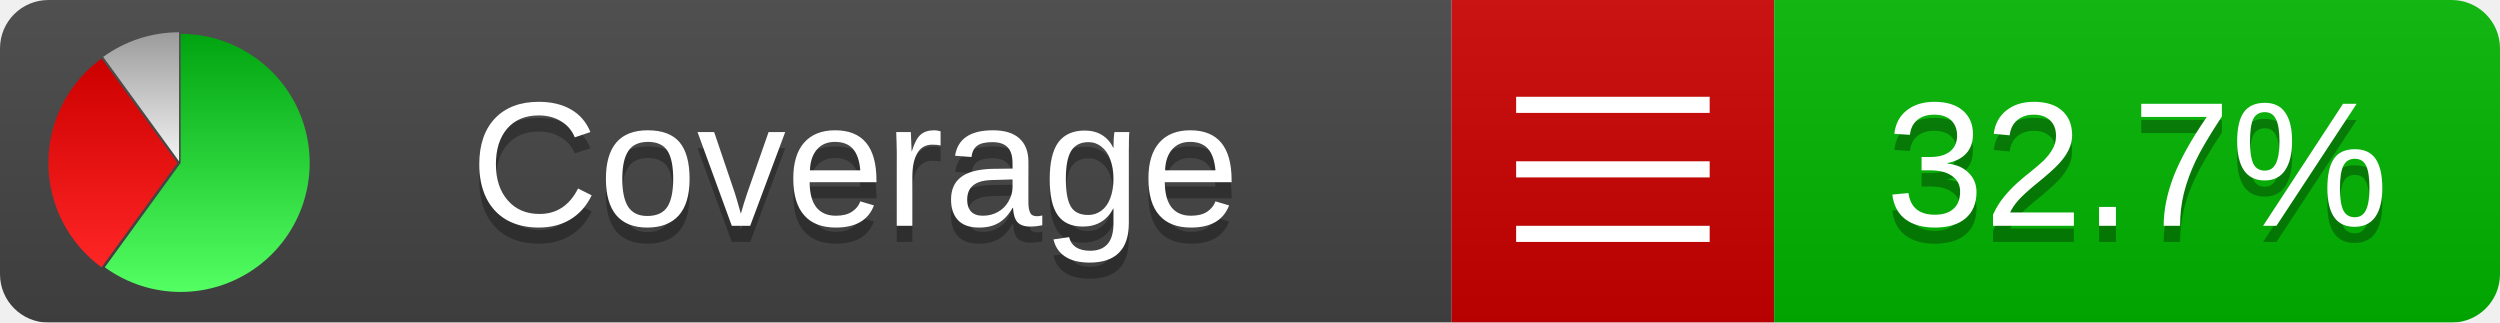
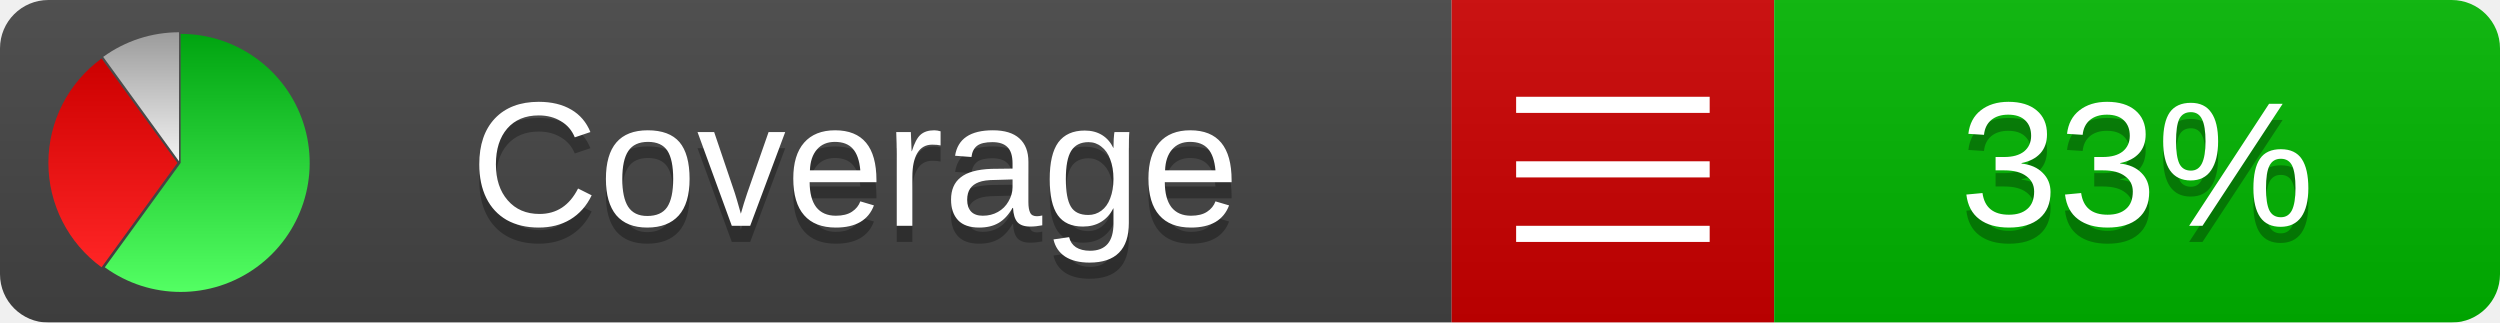
<svg xmlns="http://www.w3.org/2000/svg" xmlns:xlink="http://www.w3.org/1999/xlink" width="155" height="20">
  <style type="text/css">
          
            @keyframes fadeout {
              0 % { visibility: visible; opacity: 1; }
              40% { visibility: visible; opacity: 1; }
              50% { visibility: hidden; opacity: 0; }
              90% { visibility: hidden; opacity: 0; }
              100% { visibility: visible; opacity: 1; }
            }
            @keyframes fadein {
              0% { visibility: hidden; opacity: 0; }
              40% { visibility: hidden; opacity: 0; }
              50% { visibility: visible; opacity: 1; }
              90% { visibility: visible; opacity: 1; }
              100% { visibility: hidden; opacity: 0; }
            }
            .linecoverage {
                animation-duration: 10s;
                animation-name: fadeout;
                animation-iteration-count: infinite;
            }
            .branchcoverage {
                animation-duration: 10s;
                animation-name: fadein;
                animation-iteration-count: infinite;
            }
          
    </style>
  <defs>
    <linearGradient id="gradient" x2="0" y2="100%">
      <stop offset="0" stop-color="#bbb" stop-opacity=".1" />
      <stop offset="1" stop-opacity=".1" />
    </linearGradient>
    <linearGradient id="green" x2="0" y2="100%">
      <stop offset="0" stop-color="#00A410" />
      <stop offset="1" stop-color="#53FF63" />
    </linearGradient>
    <linearGradient id="red" x2="0" y2="100%">
      <stop offset="0" stop-color="#C00" />
      <stop offset="1" stop-color="#FF2525" />
    </linearGradient>
    <linearGradient id="gray" x2="0" y2="100%">
      <stop offset="0" stop-color="#9B9B9B" />
      <stop offset="1" stop-color="#F3F3F3" />
    </linearGradient>
    <mask id="mask">
      <rect width="155" height="20" rx="3" fill="#fff" />
    </mask>
    <g id="icon">
      <path style="fill:url(#green);" d="M205,202.5 l0,-200 a200,200 0 1,1 -117.558,361.803 z" />
      <path style="fill:url(#red);" d="M200,202.5 l-117.558,161.803 a200,200 0 0,1 0,-323.607 z" />
      <path style="fill:url(#gray);" d="M202.5,200 l-117.558,-161.803 a200,200 0 0,1 117.558,-38.196 z" />
    </g>
  </defs>
  <g mask="url(#mask)">
    <rect x="0" y="0" width="90" height="20" fill="#444" />
    <rect x="90" y="0" width="20" height="20" fill="#c00" />
    <rect x="110" y="0" width="45" height="20" fill="#00B600" />
    <rect x="0" y="0" width="155" height="20" fill="url(#gradient)" />
  </g>
  <g>
    <path class="" stroke="#fff" d="M94 6.5 h12 M94 10.5 h12 M94 14.5 h12" />
  </g>
  <g fill="#fff" text-anchor="middle" font-family="Verdana,Arial,Geneva,sans-serif" font-size="11">
    <a xlink:href="https://github.com/danielpalme/ReportGenerator" target="_top">
      <use xlink:href="#icon" transform="translate(3,2) scale(.04)" />
    </a>
    <text x="53" y="15" fill="#010101" fill-opacity=".3">Coverage</text>
    <text x="53" y="14" fill="#fff">Coverage</text>
-     <text class="" x="132.5" y="15" fill="#010101" fill-opacity=".3">32.7%</text>
-     <text class="" x="132.5" y="14">32.7%</text>
+     <text class="" x="132.5" y="15" fill="#010101" fill-opacity=".3">33%</text>
+     <text class="" x="132.5" y="14">33%</text>
  </g>
  <g>
    <rect class="" x="90" y="0" width="65" height="20" fill-opacity="0" />
  </g>
</svg>
